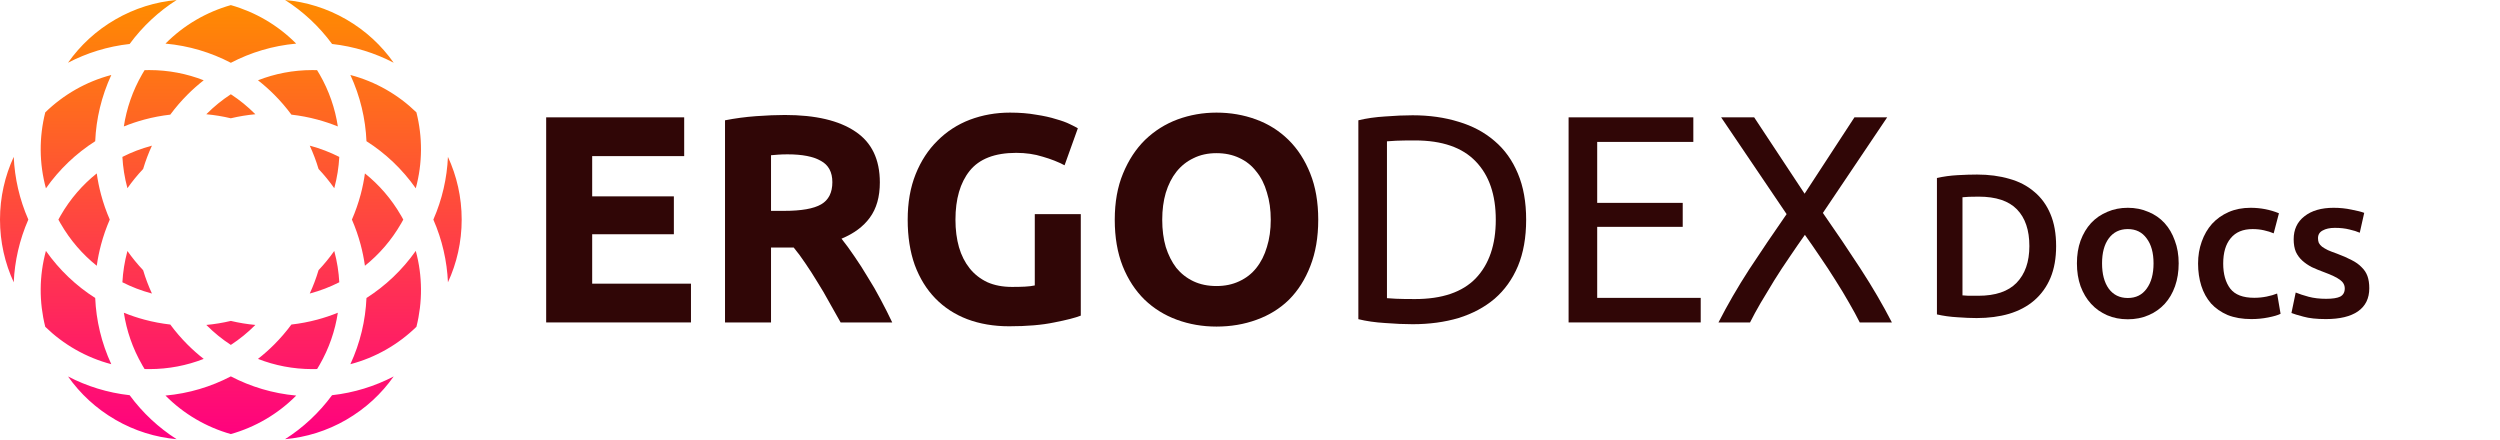
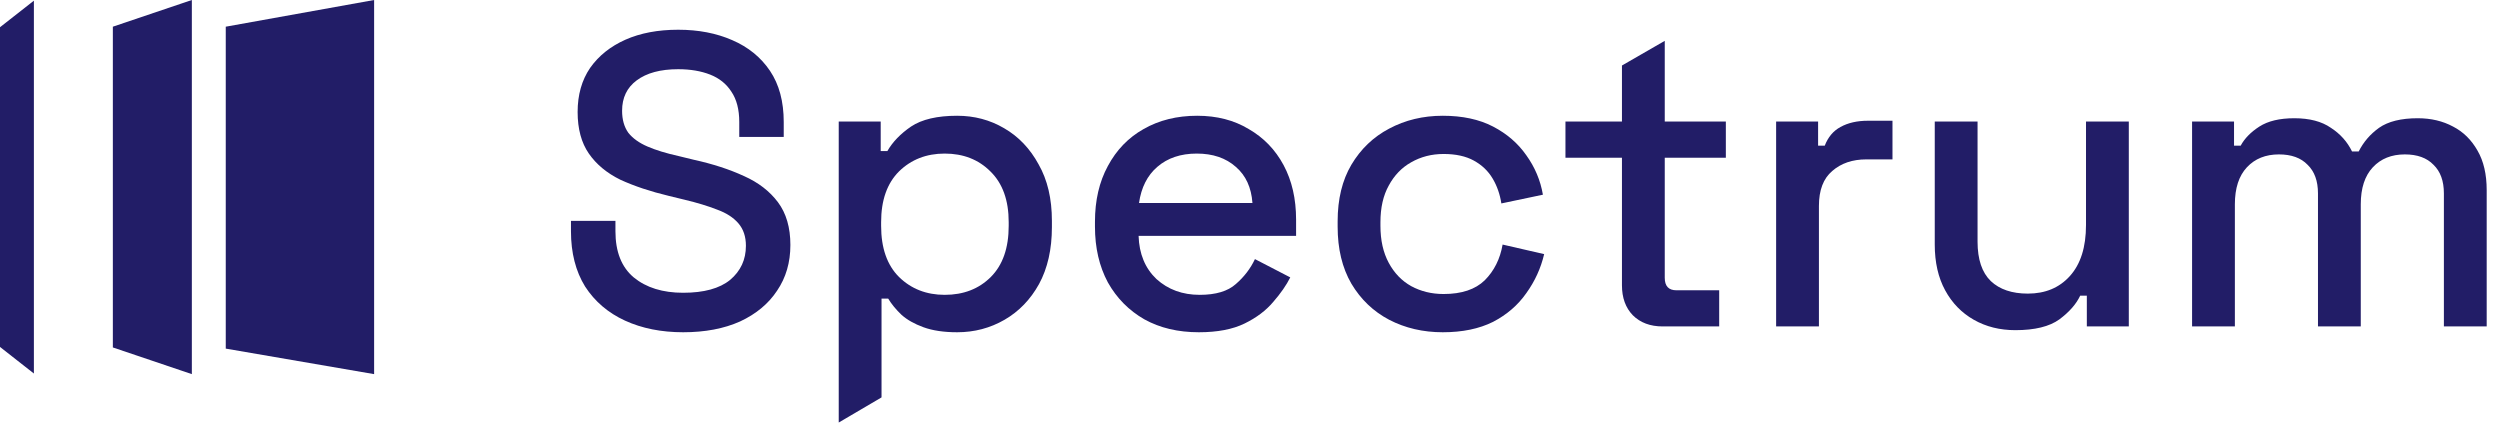
- <svg xmlns="http://www.w3.org/2000/svg" width="444" height="78" viewBox="0 0 444 78" fill="none">
-   <path d="M23.023 70.188C19.113 69.752 15.42 68.597 12.079 66.857C14.227 69.91 17.056 72.556 20.499 74.545L20.496 74.549C23.941 76.539 27.648 77.666 31.368 77.999C28.197 75.976 25.354 73.356 23.023 70.188ZM55.468 12.446C52.063 12.446 48.808 13.088 45.817 14.258C46.829 15.049 47.79 15.9 48.697 16.808C49.801 17.913 50.823 19.101 51.754 20.36C53.305 20.537 54.84 20.828 56.345 21.232C57.587 21.565 58.808 21.974 60.001 22.457C59.519 19.276 58.449 16.131 56.747 13.177L56.743 13.18C56.602 12.936 56.458 12.697 56.312 12.459C56.031 12.451 55.75 12.446 55.468 12.446ZM40.998 16.74C39.449 17.751 38.012 18.919 36.709 20.223L36.642 20.291C38.098 20.425 39.551 20.662 40.993 21.006C42.437 20.662 43.894 20.424 45.352 20.29L45.285 20.223C43.983 18.919 42.546 17.751 40.998 16.74ZM33.298 16.808C34.204 15.9 35.166 15.049 36.178 14.258C33.187 13.088 29.932 12.446 26.527 12.446C26.243 12.446 25.96 12.451 25.677 12.46C25.533 12.694 25.391 12.93 25.253 13.17C23.548 16.125 22.476 19.273 21.994 22.457C23.188 21.974 24.409 21.564 25.65 21.232C27.155 20.828 28.69 20.537 30.242 20.36C31.172 19.101 32.194 17.913 33.298 16.808ZM40.998 11.152C44.525 9.311 48.446 8.122 52.6 7.745C49.339 4.453 45.321 2.133 40.996 0.907C36.668 2.134 32.649 4.454 29.389 7.745C33.546 8.122 37.468 9.31 40.998 11.152ZM25.42 30.011C25.845 28.585 26.369 27.202 26.983 25.869L26.894 25.892C25.115 26.37 23.385 27.031 21.736 27.867C21.837 29.717 22.13 31.549 22.607 33.331L22.632 33.422C23.474 32.228 24.404 31.088 25.42 30.011ZM36.644 57.708L36.71 57.775C38.012 59.078 39.449 60.246 40.998 61.257C42.546 60.246 43.984 59.078 45.285 57.775L45.352 57.708C43.895 57.573 42.441 57.337 40.998 56.993C39.556 57.337 38.1 57.574 36.644 57.708ZM33.298 61.19C32.194 60.085 31.173 58.898 30.243 57.639C28.691 57.463 27.156 57.171 25.651 56.768C24.41 56.435 23.189 56.025 21.997 55.543C22.479 58.723 23.55 61.868 25.253 64.82L25.258 64.838C25.394 65.074 25.534 65.307 25.677 65.538C25.959 65.546 26.243 65.552 26.527 65.552C29.932 65.552 33.187 64.91 36.178 63.74C35.166 62.948 34.204 62.097 33.298 61.19ZM26.984 52.13C26.37 50.798 25.846 49.415 25.421 47.991C24.405 46.913 23.474 45.772 22.632 44.578L22.607 44.669C22.13 46.45 21.837 48.282 21.737 50.131C23.386 50.968 25.116 51.63 26.895 52.107L26.984 52.13ZM45.817 63.74C48.808 64.91 52.063 65.552 55.468 65.552C55.752 65.552 56.035 65.547 56.318 65.538C56.463 65.305 56.604 65.068 56.742 64.829L56.742 64.829C58.446 61.873 59.518 58.725 60 55.542C58.807 56.025 57.586 56.434 56.344 56.767C54.839 57.171 53.304 57.462 51.752 57.638C50.822 58.898 49.8 60.085 48.697 61.19C47.79 62.097 46.829 62.948 45.817 63.74ZM52.607 70.253C49.346 73.545 45.326 75.865 40.996 77.092C36.668 75.865 32.648 73.544 29.387 70.253C33.545 69.876 37.468 68.687 40.997 66.846C44.527 68.687 48.45 69.876 52.607 70.253ZM62.226 64.682C66.71 63.502 70.731 61.178 73.957 58.039C75.057 53.674 75.058 49.029 73.84 44.557C71.435 47.974 68.444 50.782 65.085 52.922C64.913 56.898 63.979 60.891 62.226 64.682ZM69.917 66.857C66.576 68.597 62.883 69.752 58.972 70.188C56.64 73.356 53.797 75.976 50.626 78C54.346 77.667 58.054 76.539 61.499 74.55L61.497 74.546C64.939 72.556 67.768 69.91 69.917 66.857ZM79.555 50.137C81.121 46.749 81.995 42.976 81.995 38.999C81.995 35.021 81.12 31.247 79.554 27.86C79.388 31.62 78.541 35.395 76.964 38.999C78.541 42.603 79.388 46.376 79.555 50.137ZM73.956 19.957C70.73 16.819 66.71 14.495 62.226 13.316C63.979 17.107 64.913 21.1 65.086 25.078C68.445 27.217 71.435 30.024 73.84 33.441C75.058 28.968 75.057 24.323 73.956 19.957ZM58.978 7.81C56.647 4.643 53.804 2.024 50.631 0C54.352 0.334 58.06 1.462 61.505 3.453C64.945 5.441 67.772 8.087 69.919 11.142C66.579 9.402 62.887 8.247 58.978 7.81ZM17.951 34.576C17.618 33.334 17.362 32.071 17.183 30.796C14.671 32.804 12.485 35.305 10.782 38.257C10.64 38.503 10.503 38.751 10.37 38.999C10.502 39.246 10.638 39.491 10.779 39.735L10.783 39.733C12.487 42.687 14.673 45.19 17.184 47.199C17.363 45.925 17.619 44.664 17.951 43.423C18.355 41.914 18.871 40.435 19.496 39C18.871 37.565 18.354 36.085 17.951 34.576ZM16.909 25.08C13.552 27.22 10.562 30.028 8.157 33.447C6.937 28.972 6.938 24.325 8.04 19.956C11.265 16.819 15.285 14.495 19.769 13.316C18.015 17.108 17.081 21.102 16.909 25.08ZM55.011 52.13L55.1 52.106C56.88 51.63 58.609 50.967 60.258 50.13C60.158 48.281 59.865 46.45 59.388 44.668L59.363 44.575C58.521 45.767 57.592 46.906 56.576 47.982C56.151 49.41 55.626 50.795 55.011 52.13ZM64.811 47.199C64.632 45.925 64.376 44.663 64.044 43.423C63.64 41.913 63.124 40.435 62.5 39C63.124 37.564 63.641 36.086 64.045 34.577C64.377 33.336 64.633 32.075 64.811 30.801C67.323 32.81 69.509 35.312 71.213 38.267L71.217 38.264C71.357 38.508 71.493 38.753 71.625 38.999C71.493 39.245 71.357 39.491 71.217 39.735L71.212 39.732C69.508 42.687 67.322 45.19 64.811 47.199ZM23.023 7.81C19.113 8.245 15.419 9.401 12.077 11.141C14.224 8.087 17.05 5.442 20.49 3.454C23.936 1.463 27.645 0.334 31.367 0.001C28.197 2.024 25.355 4.643 23.023 7.81ZM16.908 52.921C17.08 56.898 18.013 60.89 19.764 64.68C15.281 63.501 11.262 61.177 8.038 58.04C6.938 53.674 6.937 49.03 8.155 44.558C10.559 47.975 13.55 50.782 16.908 52.921ZM59.364 33.422L59.389 33.331C59.866 31.549 60.158 29.718 60.259 27.869C58.61 27.032 56.88 26.37 55.101 25.893L55.012 25.869C55.626 27.201 56.15 28.584 56.575 30.009C57.591 31.087 58.521 32.228 59.364 33.422ZM5.031 38.999C3.454 35.395 2.607 31.62 2.44 27.859C0.874 31.247 0 35.02 0 38.999C0 42.976 0.874 46.75 2.44 50.137C2.607 46.377 3.454 42.603 5.031 38.999Z" fill="url(#paint0_linear_1_71)" />
-   <path d="M97 57.264V20.841H121.512V27.726H105.171V34.874H119.678V41.602H105.171V50.379H122.716V57.264H97Z" fill="#300606" />
-   <path d="M139.395 20.421C144.842 20.421 149.014 21.402 151.913 23.364C154.811 25.291 156.26 28.304 156.26 32.404C156.26 34.962 155.666 37.047 154.479 38.658C153.327 40.235 151.651 41.479 149.451 42.39C150.184 43.301 150.952 44.352 151.755 45.544C152.559 46.7 153.344 47.926 154.112 49.223C154.915 50.484 155.684 51.816 156.417 53.217C157.15 54.584 157.831 55.933 158.459 57.264H149.294C148.63 56.073 147.949 54.864 147.251 53.638C146.588 52.411 145.889 51.22 145.156 50.064C144.458 48.907 143.759 47.821 143.061 46.805C142.363 45.754 141.664 44.808 140.966 43.967H136.933V57.264H128.763V21.366C130.543 21.016 132.377 20.771 134.262 20.631C136.183 20.491 137.893 20.421 139.395 20.421ZM139.866 27.411C139.273 27.411 138.731 27.428 138.243 27.463C137.789 27.498 137.352 27.533 136.933 27.569V37.45H139.238C142.31 37.45 144.51 37.064 145.837 36.293C147.164 35.522 147.827 34.208 147.827 32.351C147.827 30.564 147.146 29.303 145.785 28.567C144.458 27.796 142.485 27.411 139.866 27.411Z" fill="#300606" />
-   <path d="M180.479 27.148C176.673 27.148 173.914 28.217 172.203 30.354C170.527 32.456 169.689 35.347 169.689 39.026C169.689 40.813 169.899 42.443 170.318 43.914C170.737 45.351 171.365 46.595 172.203 47.646C173.041 48.697 174.089 49.52 175.346 50.116C176.603 50.677 178.069 50.957 179.745 50.957C180.653 50.957 181.421 50.94 182.05 50.905C182.713 50.87 183.29 50.799 183.778 50.694V38.028H191.949V56.055C190.971 56.441 189.4 56.844 187.235 57.264C185.07 57.72 182.399 57.947 179.222 57.947C176.498 57.947 174.019 57.527 171.784 56.686C169.585 55.845 167.699 54.619 166.128 53.007C164.557 51.395 163.335 49.415 162.462 47.068C161.624 44.72 161.205 42.04 161.205 39.026C161.205 35.978 161.676 33.28 162.619 30.932C163.562 28.585 164.853 26.605 166.495 24.993C168.136 23.346 170.056 22.102 172.256 21.261C174.491 20.421 176.865 20 179.379 20C181.09 20 182.626 20.123 183.988 20.368C185.385 20.578 186.572 20.841 187.549 21.156C188.562 21.437 189.383 21.734 190.011 22.05C190.674 22.365 191.146 22.61 191.425 22.786L189.068 29.355C187.951 28.76 186.659 28.252 185.192 27.831C183.761 27.376 182.19 27.148 180.479 27.148Z" fill="#300606" />
-   <path d="M206.412 39.026C206.412 40.813 206.622 42.425 207.041 43.862C207.495 45.298 208.123 46.542 208.926 47.593C209.764 48.609 210.777 49.398 211.964 49.959C213.151 50.519 214.513 50.8 216.049 50.8C217.551 50.8 218.895 50.519 220.082 49.959C221.304 49.398 222.317 48.609 223.12 47.593C223.958 46.542 224.586 45.298 225.005 43.862C225.459 42.425 225.686 40.813 225.686 39.026C225.686 37.239 225.459 35.627 225.005 34.191C224.586 32.719 223.958 31.475 223.12 30.459C222.317 29.408 221.304 28.602 220.082 28.041C218.895 27.481 217.551 27.201 216.049 27.201C214.513 27.201 213.151 27.498 211.964 28.094C210.777 28.655 209.764 29.461 208.926 30.512C208.123 31.528 207.495 32.772 207.041 34.243C206.622 35.68 206.412 37.274 206.412 39.026ZM234.119 39.026C234.119 42.145 233.647 44.895 232.705 47.278C231.797 49.626 230.54 51.605 228.934 53.217C227.327 54.794 225.407 55.985 223.172 56.791C220.973 57.597 218.598 58 216.049 58C213.57 58 211.231 57.597 209.031 56.791C206.831 55.985 204.911 54.794 203.27 53.217C201.629 51.605 200.337 49.626 199.394 47.278C198.451 44.895 197.98 42.145 197.98 39.026C197.98 35.908 198.469 33.175 199.446 30.827C200.424 28.444 201.733 26.447 203.374 24.835C205.05 23.224 206.971 22.015 209.136 21.209C211.336 20.403 213.64 20 216.049 20C218.528 20 220.868 20.403 223.068 21.209C225.267 22.015 227.188 23.224 228.829 24.835C230.47 26.447 231.762 28.444 232.705 30.827C233.647 33.175 234.119 35.908 234.119 39.026Z" fill="#300606" />
-   <path d="M271.045 39.026C271.045 42.18 270.556 44.93 269.579 47.278C268.601 49.591 267.222 51.518 265.441 53.059C263.66 54.566 261.53 55.705 259.051 56.476C256.572 57.212 253.849 57.58 250.881 57.58C249.414 57.58 247.791 57.51 246.01 57.369C244.264 57.264 242.675 57.036 241.244 56.686V21.366C242.675 21.016 244.264 20.788 246.01 20.683C247.791 20.543 249.414 20.473 250.881 20.473C253.849 20.473 256.572 20.858 259.051 21.629C261.53 22.365 263.66 23.504 265.441 25.046C267.222 26.552 268.601 28.48 269.579 30.827C270.556 33.14 271.045 35.873 271.045 39.026ZM251.3 53.112C256.118 53.112 259.715 51.886 262.089 49.433C264.463 46.945 265.651 43.476 265.651 39.026C265.651 34.576 264.463 31.125 262.089 28.672C259.715 26.184 256.118 24.941 251.3 24.941C249.868 24.941 248.751 24.958 247.948 24.993C247.18 25.028 246.638 25.063 246.324 25.098V52.954C246.638 52.989 247.18 53.024 247.948 53.059C248.751 53.094 249.868 53.112 251.3 53.112Z" fill="#300606" />
-   <path d="M278.582 57.264V20.841H300.736V25.203H283.662V36.03H298.851V40.288H283.662V52.902H302.046V57.264H278.582Z" fill="#300606" />
-   <path d="M330.291 57.264C329.767 56.213 329.139 55.057 328.406 53.795C327.672 52.499 326.869 51.167 325.996 49.801C325.123 48.399 324.216 47.015 323.273 45.649C322.33 44.247 321.422 42.933 320.549 41.707C319.676 42.933 318.769 44.247 317.826 45.649C316.883 47.015 315.975 48.399 315.102 49.801C314.264 51.167 313.461 52.499 312.693 53.795C311.96 55.057 311.331 56.213 310.807 57.264H305.203C306.775 54.181 308.59 51.045 310.65 47.856C312.745 44.668 314.963 41.391 317.302 38.028L305.675 20.841H311.541L320.497 34.401L329.348 20.841H335.162L323.744 37.817C326.119 41.216 328.353 44.527 330.448 47.751C332.543 50.975 334.394 54.146 336 57.264H330.291Z" fill="#300606" />
-   <path d="M348.536 52.456C348.8 52.48 349.148 52.504 349.58 52.528C350.012 52.528 350.6 52.528 351.344 52.528C354.392 52.528 356.66 51.76 358.148 50.224C359.66 48.664 360.416 46.492 360.416 43.708C360.416 40.876 359.684 38.704 358.22 37.192C356.756 35.68 354.488 34.924 351.416 34.924C350.072 34.924 349.112 34.96 348.536 35.032V52.456ZM365.168 43.708C365.168 45.868 364.832 47.752 364.16 49.36C363.488 50.944 362.528 52.276 361.28 53.356C360.056 54.412 358.568 55.204 356.816 55.732C355.088 56.236 353.168 56.488 351.056 56.488C350.048 56.488 348.908 56.44 347.636 56.344C346.364 56.272 345.152 56.104 344 55.84V31.612C345.152 31.348 346.376 31.18 347.672 31.108C348.968 31.036 350.12 31 351.128 31C353.216 31 355.124 31.252 356.852 31.756C358.58 32.236 360.056 33.004 361.28 34.06C362.528 35.092 363.488 36.412 364.16 38.02C364.832 39.604 365.168 41.5 365.168 43.708Z" fill="#300606" />
-   <path d="M386.933 46.768C386.933 48.256 386.717 49.612 386.285 50.836C385.853 52.06 385.241 53.104 384.449 53.968C383.657 54.832 382.697 55.504 381.569 55.984C380.465 56.464 379.241 56.704 377.897 56.704C376.553 56.704 375.329 56.464 374.225 55.984C373.121 55.504 372.173 54.832 371.381 53.968C370.589 53.104 369.965 52.06 369.509 50.836C369.077 49.612 368.861 48.256 368.861 46.768C368.861 45.28 369.077 43.936 369.509 42.736C369.965 41.512 370.589 40.468 371.381 39.604C372.197 38.74 373.157 38.08 374.261 37.624C375.365 37.144 376.577 36.904 377.897 36.904C379.217 36.904 380.429 37.144 381.533 37.624C382.661 38.08 383.621 38.74 384.413 39.604C385.205 40.468 385.817 41.512 386.249 42.736C386.705 43.936 386.933 45.28 386.933 46.768ZM382.469 46.768C382.469 44.896 382.061 43.42 381.245 42.34C380.453 41.236 379.337 40.684 377.897 40.684C376.457 40.684 375.329 41.236 374.513 42.34C373.721 43.42 373.325 44.896 373.325 46.768C373.325 48.664 373.721 50.164 374.513 51.268C375.329 52.372 376.457 52.924 377.897 52.924C379.337 52.924 380.453 52.372 381.245 51.268C382.061 50.164 382.469 48.664 382.469 46.768Z" fill="#300606" />
-   <path d="M390.377 46.804C390.377 45.412 390.593 44.116 391.025 42.916C391.457 41.692 392.069 40.636 392.861 39.748C393.677 38.86 394.661 38.164 395.813 37.66C396.965 37.156 398.261 36.904 399.701 36.904C401.477 36.904 403.157 37.228 404.741 37.876L403.805 41.44C403.301 41.224 402.725 41.044 402.077 40.9C401.453 40.756 400.781 40.684 400.061 40.684C398.357 40.684 397.061 41.224 396.173 42.304C395.285 43.36 394.841 44.86 394.841 46.804C394.841 48.676 395.261 50.164 396.101 51.268C396.941 52.348 398.357 52.888 400.349 52.888C401.093 52.888 401.825 52.816 402.545 52.672C403.265 52.528 403.889 52.348 404.417 52.132L405.029 55.732C404.549 55.972 403.817 56.188 402.833 56.38C401.873 56.572 400.877 56.668 399.845 56.668C398.237 56.668 396.833 56.428 395.633 55.948C394.457 55.444 393.473 54.76 392.681 53.896C391.913 53.008 391.337 51.964 390.953 50.764C390.569 49.54 390.377 48.22 390.377 46.804Z" fill="#300606" />
-   <path d="M413.117 53.068C414.269 53.068 415.109 52.936 415.637 52.672C416.165 52.384 416.429 51.904 416.429 51.232C416.429 50.608 416.141 50.092 415.565 49.684C415.013 49.276 414.089 48.832 412.793 48.352C412.001 48.064 411.269 47.764 410.597 47.452C409.949 47.116 409.385 46.732 408.905 46.3C408.425 45.868 408.041 45.352 407.753 44.752C407.489 44.128 407.357 43.372 407.357 42.484C407.357 40.756 407.993 39.4 409.265 38.416C410.537 37.408 412.265 36.904 414.449 36.904C415.553 36.904 416.609 37.012 417.617 37.228C418.625 37.42 419.381 37.612 419.885 37.804L419.093 41.332C418.613 41.116 418.001 40.924 417.257 40.756C416.513 40.564 415.649 40.468 414.665 40.468C413.777 40.468 413.057 40.624 412.505 40.936C411.953 41.224 411.677 41.68 411.677 42.304C411.677 42.616 411.725 42.892 411.821 43.132C411.941 43.372 412.133 43.6 412.397 43.816C412.661 44.008 413.009 44.212 413.441 44.428C413.873 44.62 414.401 44.824 415.025 45.04C416.057 45.424 416.933 45.808 417.653 46.192C418.373 46.552 418.961 46.972 419.417 47.452C419.897 47.908 420.245 48.436 420.461 49.036C420.677 49.636 420.785 50.356 420.785 51.196C420.785 52.996 420.113 54.364 418.769 55.3C417.449 56.212 415.553 56.668 413.081 56.668C411.425 56.668 410.093 56.524 409.085 56.236C408.077 55.972 407.369 55.756 406.961 55.588L407.717 51.952C408.365 52.216 409.133 52.468 410.021 52.708C410.933 52.948 411.965 53.068 413.117 53.068Z" fill="#300606" />
-   <defs>
-     <linearGradient id="paint0_linear_1_71" x1="0" y1="0" x2="0" y2="78" gradientUnits="userSpaceOnUse">
-       <stop stop-color="#FF8C00" />
-       <stop offset="0" stop-color="#FF8C00" />
-       <stop offset="1" stop-color="#FF0080" />
-     </linearGradient>
-   </defs>
+ <svg xmlns="http://www.w3.org/2000/svg" width="142" height="24" viewBox="0 0 142 24" fill="#221d67">
+   <path d="M38.804 18.872C37.561 18.872 36.46 18.651 35.5 18.211C34.54 17.77 33.785 17.125 33.234 16.275C32.699 15.41 32.431 14.364 32.431 13.136V12.546H34.957V13.136C34.957 14.3 35.303 15.174 35.995 15.756C36.704 16.338 37.64 16.629 38.804 16.629C39.984 16.629 40.873 16.385 41.471 15.898C42.069 15.394 42.368 14.749 42.368 13.962C42.368 13.443 42.227 13.018 41.943 12.688C41.66 12.357 41.259 12.098 40.74 11.909C40.22 11.704 39.599 11.515 38.875 11.342L38.002 11.13C36.947 10.878 36.027 10.571 35.24 10.21C34.469 9.832 33.871 9.336 33.447 8.723C33.022 8.109 32.809 7.322 32.809 6.362C32.809 5.387 33.045 4.553 33.517 3.86C34.005 3.168 34.674 2.633 35.523 2.255C36.373 1.878 37.372 1.689 38.521 1.689C39.67 1.689 40.692 1.886 41.589 2.279C42.502 2.672 43.218 3.255 43.737 4.026C44.256 4.797 44.516 5.764 44.516 6.929V7.778H41.99V6.929C41.99 6.221 41.841 5.646 41.542 5.206C41.259 4.765 40.858 4.443 40.338 4.238C39.819 4.034 39.213 3.931 38.521 3.931C37.514 3.931 36.727 4.144 36.161 4.568C35.61 4.978 35.335 5.552 35.335 6.291C35.335 6.795 35.453 7.212 35.689 7.542C35.94 7.857 36.302 8.117 36.774 8.321C37.246 8.526 37.837 8.707 38.545 8.864L39.418 9.077C40.488 9.313 41.432 9.619 42.25 9.997C43.068 10.359 43.714 10.855 44.186 11.484C44.658 12.113 44.894 12.924 44.894 13.915C44.894 14.906 44.642 15.772 44.138 16.511C43.651 17.251 42.95 17.833 42.038 18.258C41.125 18.667 40.047 18.872 38.804 18.872Z" />
+   <path d="M47.64 24V6.905H50.024V8.581H50.402C50.701 8.062 51.149 7.597 51.747 7.188C52.361 6.779 53.234 6.575 54.367 6.575C55.343 6.575 56.232 6.811 57.034 7.283C57.852 7.755 58.505 8.439 58.993 9.336C59.497 10.217 59.748 11.287 59.748 12.546V12.9C59.748 14.159 59.505 15.237 59.017 16.134C58.529 17.015 57.876 17.691 57.058 18.163C56.239 18.636 55.343 18.872 54.367 18.872C53.612 18.872 52.974 18.777 52.455 18.588C51.936 18.399 51.519 18.163 51.204 17.88C50.89 17.581 50.638 17.274 50.449 16.96H50.071V22.572L47.64 24ZM53.659 16.747C54.729 16.747 55.602 16.409 56.279 15.732C56.955 15.056 57.294 14.088 57.294 12.829V12.617C57.294 11.374 56.948 10.414 56.255 9.737C55.579 9.061 54.713 8.723 53.659 8.723C52.62 8.723 51.755 9.061 51.063 9.737C50.386 10.414 50.048 11.374 50.048 12.617V12.829C50.048 14.088 50.386 15.056 51.063 15.732C51.755 16.409 52.62 16.747 53.659 16.747Z" />
+   <path d="M68.095 18.872C66.915 18.872 65.884 18.628 65.003 18.14C64.122 17.636 63.429 16.936 62.926 16.039C62.438 15.127 62.194 14.072 62.194 12.877V12.593C62.194 11.382 62.438 10.328 62.926 9.431C63.414 8.518 64.09 7.818 64.956 7.33C65.837 6.826 66.852 6.575 68 6.575C69.118 6.575 70.093 6.826 70.927 7.33C71.777 7.818 72.438 8.502 72.91 9.383C73.382 10.264 73.618 11.295 73.618 12.475V13.396H64.672C64.704 14.419 65.042 15.237 65.687 15.85C66.348 16.448 67.166 16.747 68.142 16.747C69.055 16.747 69.739 16.543 70.195 16.134C70.668 15.725 71.029 15.252 71.281 14.717L73.287 15.756C73.067 16.197 72.745 16.661 72.32 17.149C71.91 17.636 71.368 18.046 70.691 18.376C70.014 18.706 69.149 18.872 68.095 18.872ZM64.696 11.531H71.139C71.077 10.65 70.762 9.966 70.195 9.478C69.629 8.974 68.889 8.723 67.977 8.723C67.064 8.723 66.317 8.974 65.735 9.478C65.168 9.966 64.822 10.65 64.696 11.531Z" />
+   <path d="M81.949 18.872C80.832 18.872 79.817 18.636 78.904 18.163C78.007 17.691 77.291 17.007 76.757 16.11C76.237 15.213 75.978 14.135 75.978 12.877V12.57C75.978 11.311 76.237 10.241 76.757 9.36C77.291 8.463 78.007 7.778 78.904 7.306C79.817 6.819 80.832 6.575 81.949 6.575C83.066 6.575 84.018 6.779 84.805 7.188C85.592 7.597 86.221 8.14 86.693 8.817C87.181 9.494 87.496 10.241 87.637 11.059L85.277 11.555C85.198 11.036 85.033 10.563 84.781 10.139C84.53 9.714 84.175 9.376 83.719 9.124C83.263 8.872 82.689 8.746 81.996 8.746C81.32 8.746 80.706 8.903 80.155 9.218C79.62 9.517 79.195 9.958 78.881 10.54C78.566 11.106 78.409 11.799 78.409 12.617V12.829C78.409 13.648 78.566 14.348 78.881 14.93C79.195 15.512 79.62 15.953 80.155 16.252C80.706 16.551 81.32 16.7 81.996 16.7C83.019 16.7 83.798 16.441 84.333 15.921C84.868 15.386 85.206 14.71 85.348 13.891L87.708 14.434C87.519 15.237 87.181 15.976 86.693 16.653C86.221 17.329 85.592 17.872 84.805 18.282C84.018 18.675 83.066 18.872 81.949 18.872Z" />
+   <path d="M94.44 18.541C93.732 18.541 93.166 18.329 92.741 17.904C92.332 17.479 92.127 16.913 92.127 16.204V8.959H88.918V6.905H92.127V3.721L94.558 2.32V6.905H98.028V8.959H94.558V15.78C94.558 16.252 94.779 16.488 95.219 16.488H97.65V18.541H94.44Z" />
+   <path d="M100.884 18.541V6.905H103.268V8.274H103.646C103.834 7.786 104.133 7.432 104.542 7.212C104.967 6.976 105.487 6.858 106.1 6.858H107.493V9.053H106.006C105.219 9.053 104.574 9.273 104.07 9.714C103.567 10.139 103.315 10.8 103.315 11.696V18.541H100.884Z" />
+   <path d="M114.472 18.753C113.591 18.753 112.805 18.557 112.112 18.163C111.42 17.77 110.877 17.212 110.484 16.488C110.09 15.764 109.894 14.899 109.894 13.891V6.905H112.325V13.726C112.325 14.733 112.576 15.481 113.08 15.968C113.583 16.441 114.284 16.677 115.18 16.677C116.172 16.677 116.966 16.346 117.564 15.685C118.178 15.009 118.485 14.041 118.485 12.782V6.905H120.916V18.541H118.532V16.794H118.154C117.934 17.267 117.541 17.715 116.974 18.14C116.408 18.549 115.574 18.753 114.472 18.753Z" />
+   <path d="M124.51 18.541V6.905H126.893V8.274H127.271C127.491 7.865 127.845 7.503 128.333 7.188C128.821 6.874 129.482 6.716 130.316 6.716C131.181 6.716 131.873 6.897 132.393 7.259C132.928 7.605 133.329 8.054 133.596 8.604H133.974C134.242 8.07 134.627 7.621 135.131 7.259C135.65 6.897 136.382 6.716 137.326 6.716C138.081 6.716 138.75 6.874 139.332 7.188C139.914 7.487 140.378 7.944 140.724 8.557C141.071 9.155 141.244 9.903 141.244 10.8V18.541H138.813V10.988C138.813 10.28 138.616 9.737 138.223 9.36C137.845 8.966 137.302 8.77 136.594 8.77C135.839 8.77 135.233 9.014 134.777 9.501C134.32 9.989 134.092 10.689 134.092 11.602V18.541H131.661V10.988C131.661 10.28 131.464 9.737 131.071 9.36C130.693 8.966 130.151 8.77 129.442 8.77C128.687 8.77 128.081 9.014 127.625 9.501C127.169 9.989 126.941 10.689 126.941 11.602V18.541H124.51Z" />
+   <path d="M1.925 21.216L1.53065e-06 19.706L0 1.547L1.925 0.038L1.925 21.216Z" />
+   <path d="M10.897 21.251L6.41 19.735L6.41 1.516L10.897 0L10.897 21.251Z" />
+   <path d="M21.25 21.251L12.823 19.801L12.823 1.516L21.25 0L21.25 21.251Z" />
</svg>
